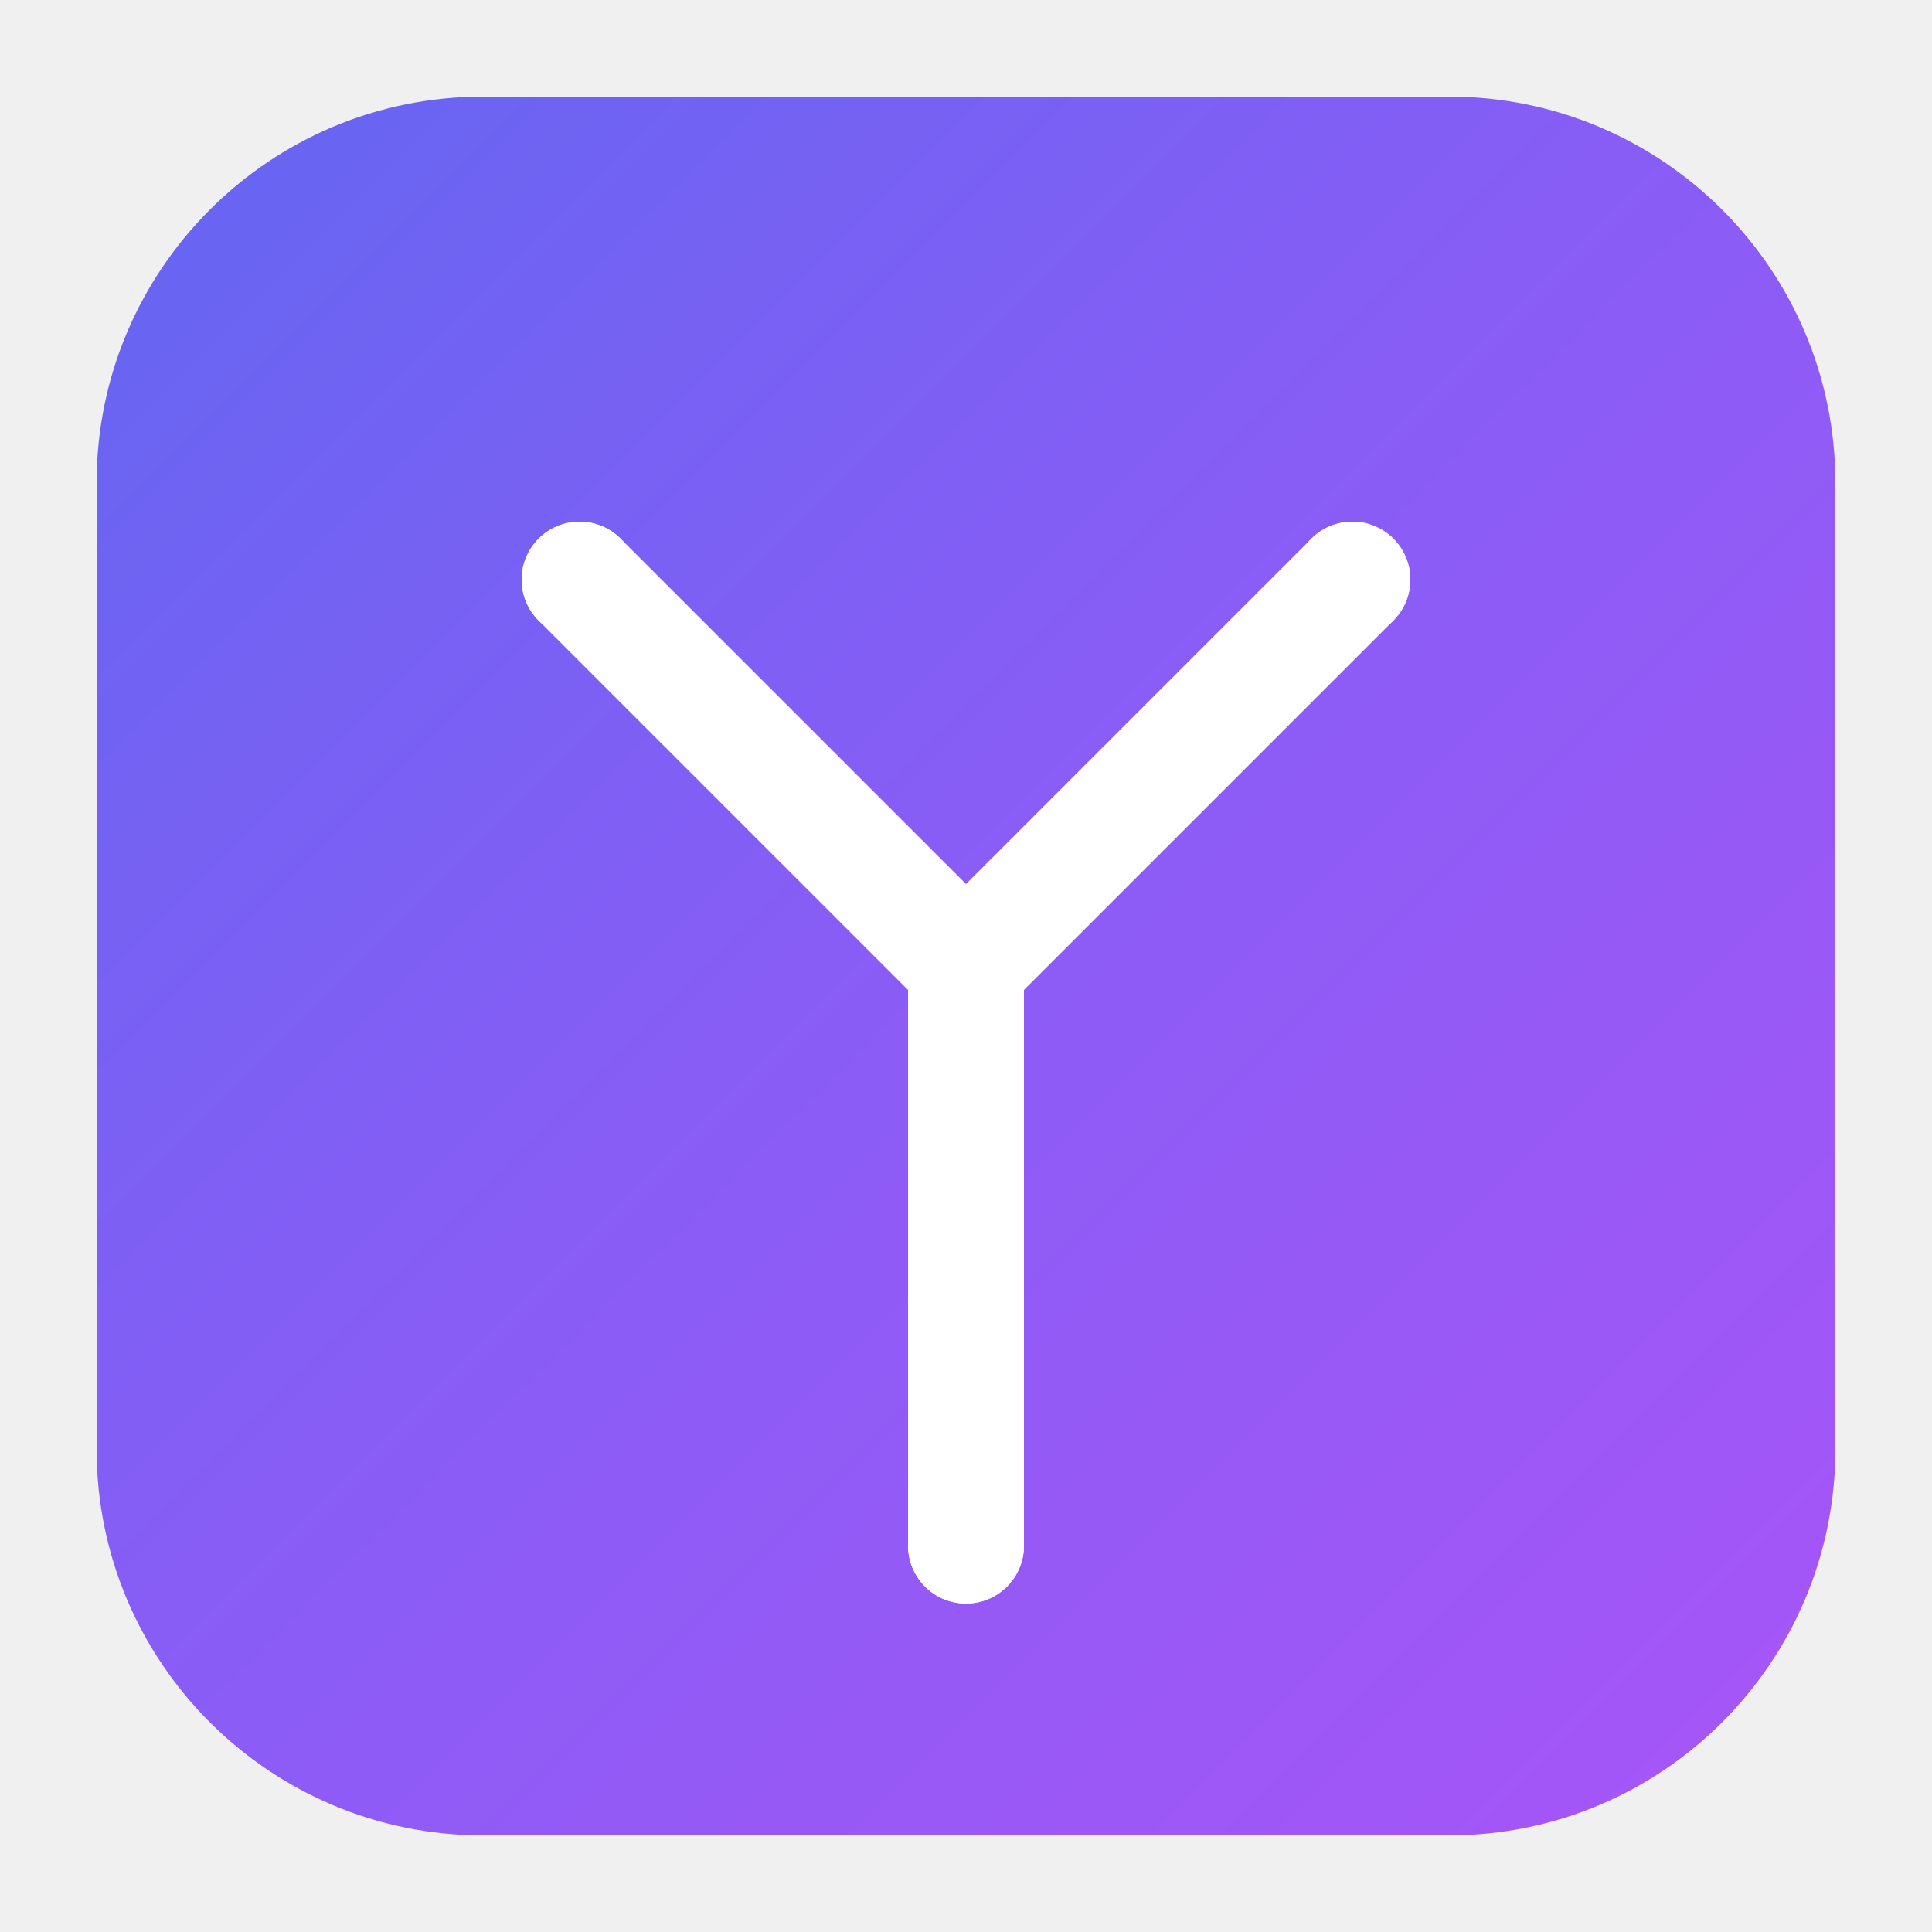
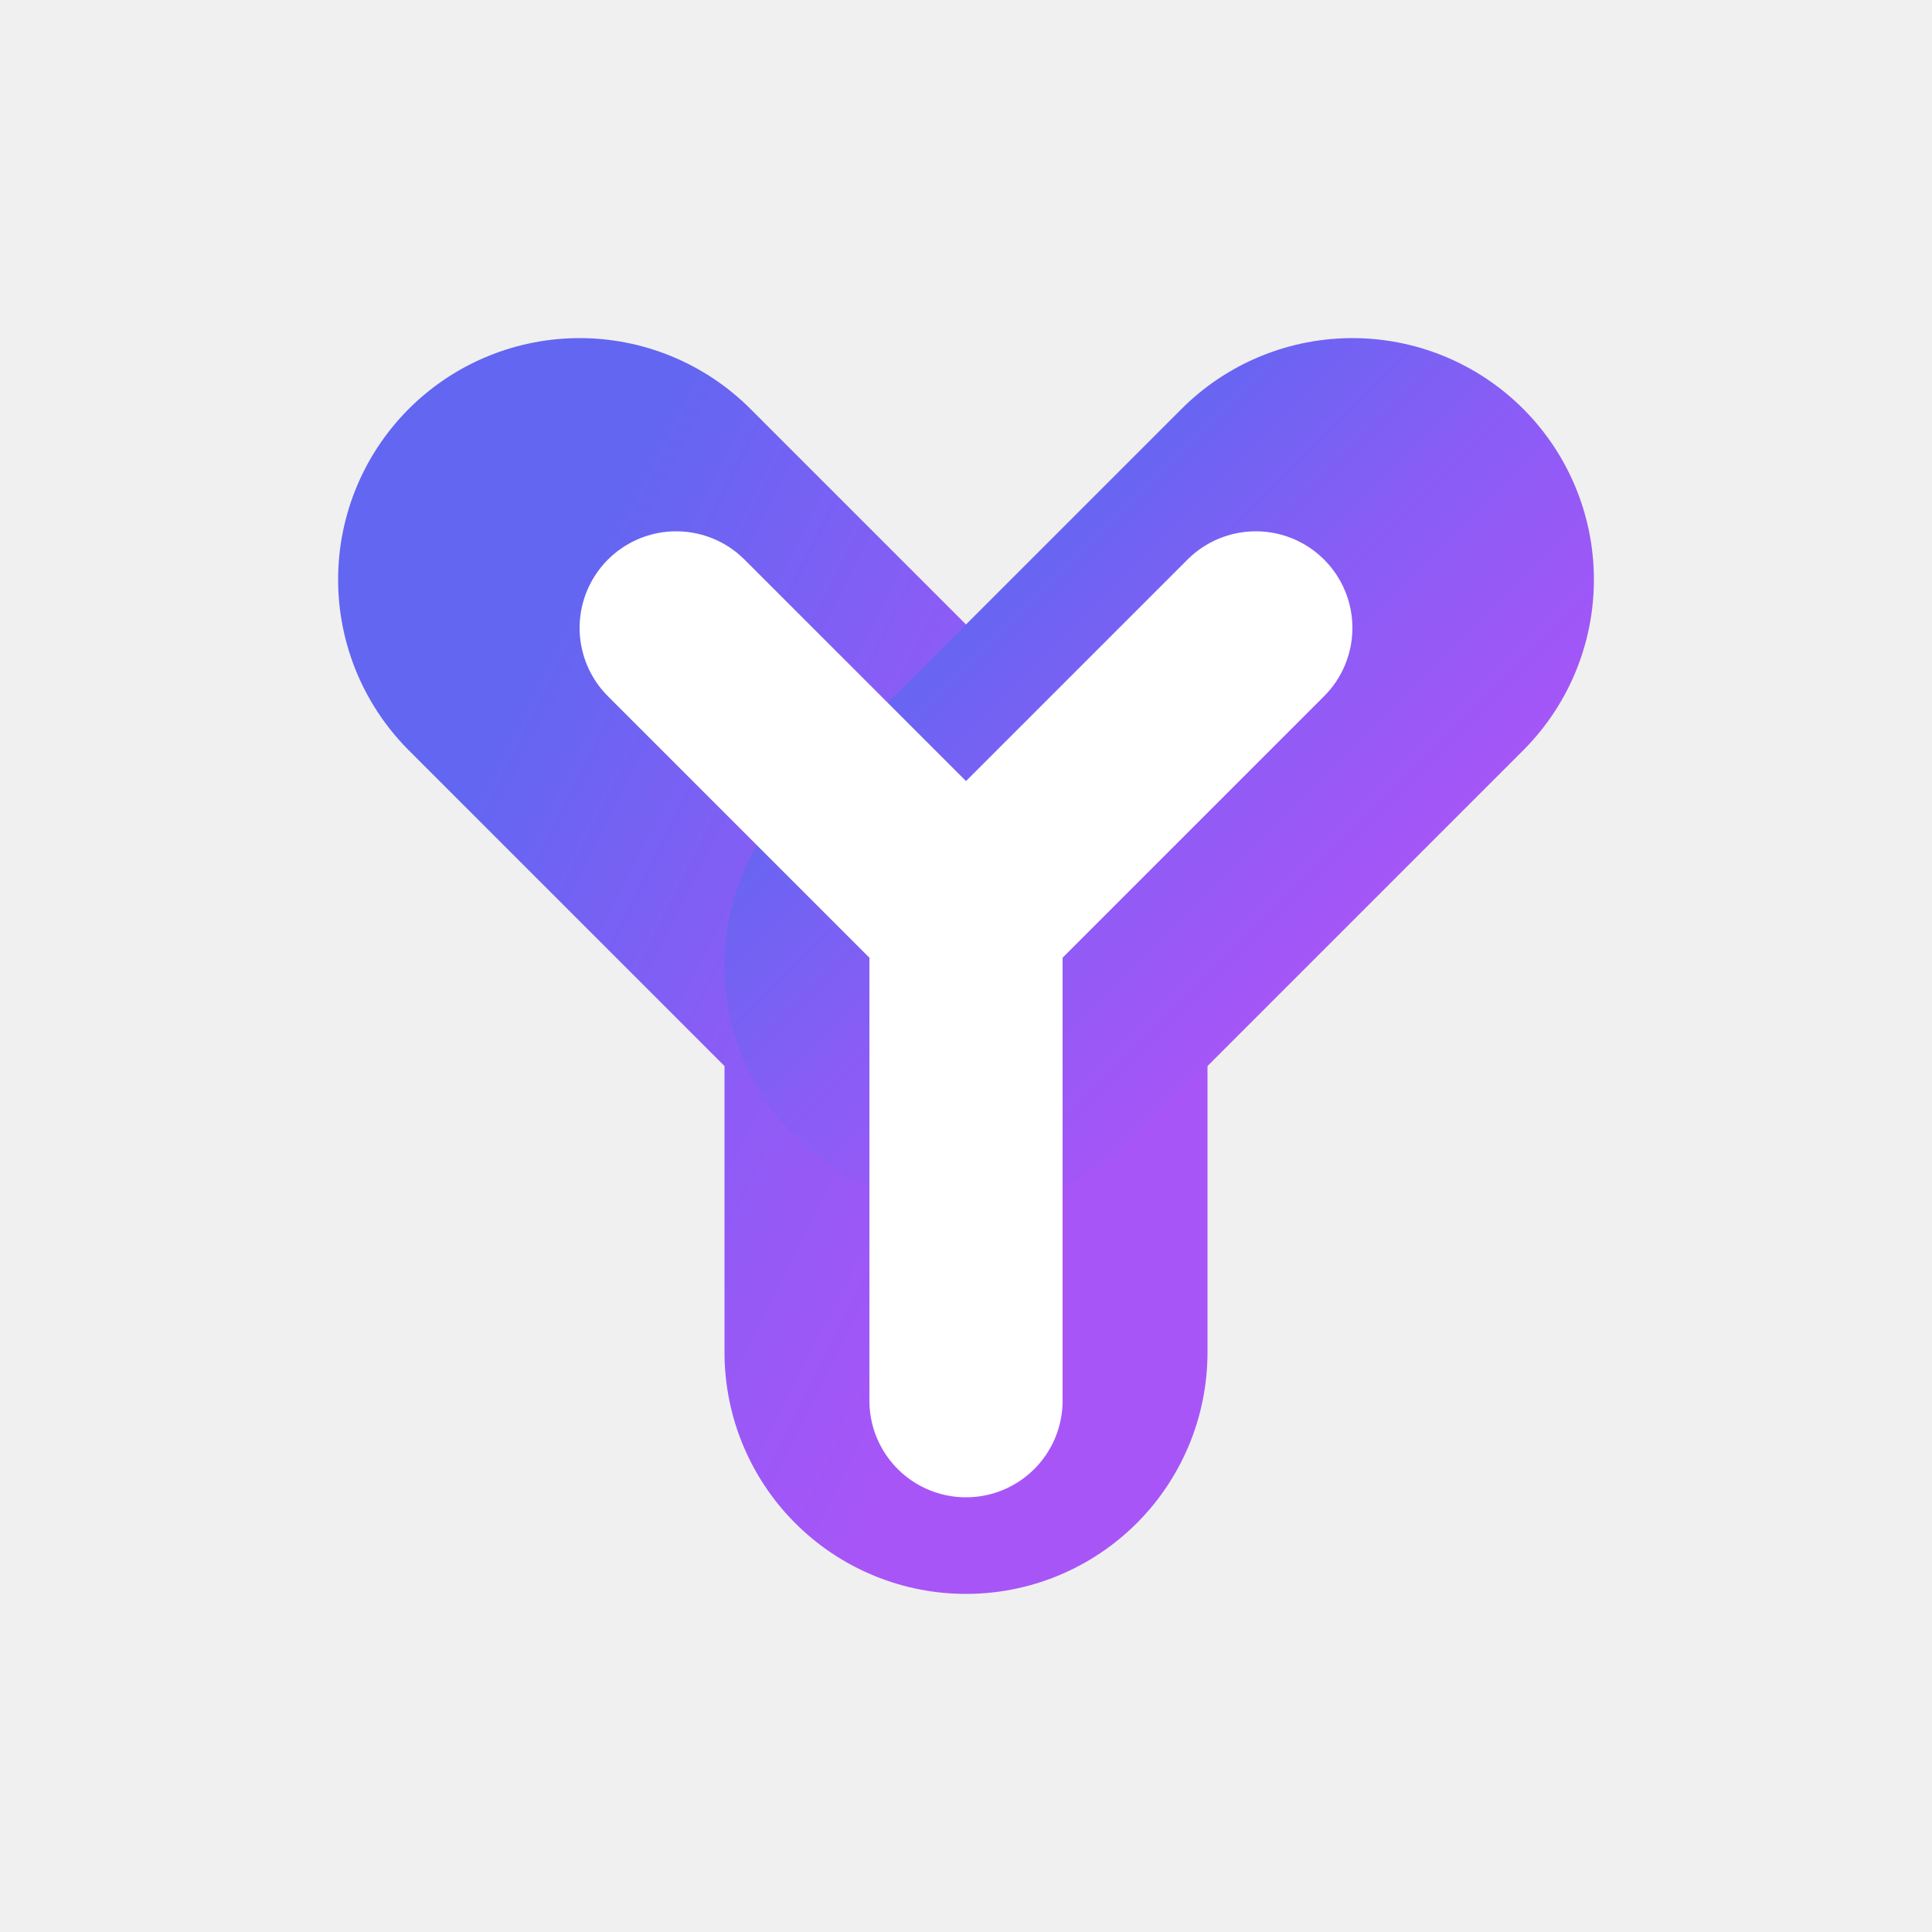
<svg xmlns="http://www.w3.org/2000/svg" viewBox="0 0 200 200" width="200" height="200">
  <defs>
    <linearGradient id="yanaIconGradient" x1="0%" y1="0%" x2="100%" y2="100%">
      <stop offset="0%" style="stop-color:#6366f1;stop-opacity:1" />
      <stop offset="50%" style="stop-color:#8b5cf6;stop-opacity:1" />
      <stop offset="100%" style="stop-color:#a855f7;stop-opacity:1" />
    </linearGradient>
  </defs>
-   <rect x="10" y="10" width="180" height="180" rx="40" ry="40" fill="url(#yanaIconGradient)" />
-   <path d="M 60 60 L 100 100 L 100 140" stroke="white" stroke-width="12" fill="none" stroke-linecap="round" stroke-linejoin="round" />
-   <path d="M 140 60 L 100 100" stroke="white" stroke-width="12" fill="none" stroke-linecap="round" stroke-linejoin="round" />
-   <path d="M 100 140 L 100 160" stroke="white" stroke-width="12" fill="none" stroke-linecap="round" />
-   <circle cx="60" cy="60" r="6" fill="white" opacity="0.9" />
-   <circle cx="140" cy="60" r="6" fill="white" opacity="0.9" />
-   <circle cx="100" cy="160" r="6" fill="white" />
+   <path d="M 60 60 L 100 100 L 100 140" stroke="url(#yanaIconGradient)" stroke-width="50" fill="none" stroke-linecap="round" stroke-linejoin="round" />
+   <path d="M 140 60 L 100 100" stroke="url(#yanaIconGradient)" stroke-width="50" fill="none" stroke-linecap="round" stroke-linejoin="round" />
+   <path d="M 100 140 L 100 160" stroke="url(#yanaIconGradient)" stroke-width="50" fill="none" stroke-linecap="round" />
+   <path d="M 70 65 L 100 95 L 100 125" stroke="white" stroke-width="20" fill="none" stroke-linecap="round" stroke-linejoin="round" />
+   <path d="M 130 65 L 100 95" stroke="white" stroke-width="20" fill="none" stroke-linecap="round" stroke-linejoin="round" />
+   <path d="M 100 125 L 100 145" stroke="white" stroke-width="20" fill="none" stroke-linecap="round" />
</svg>
